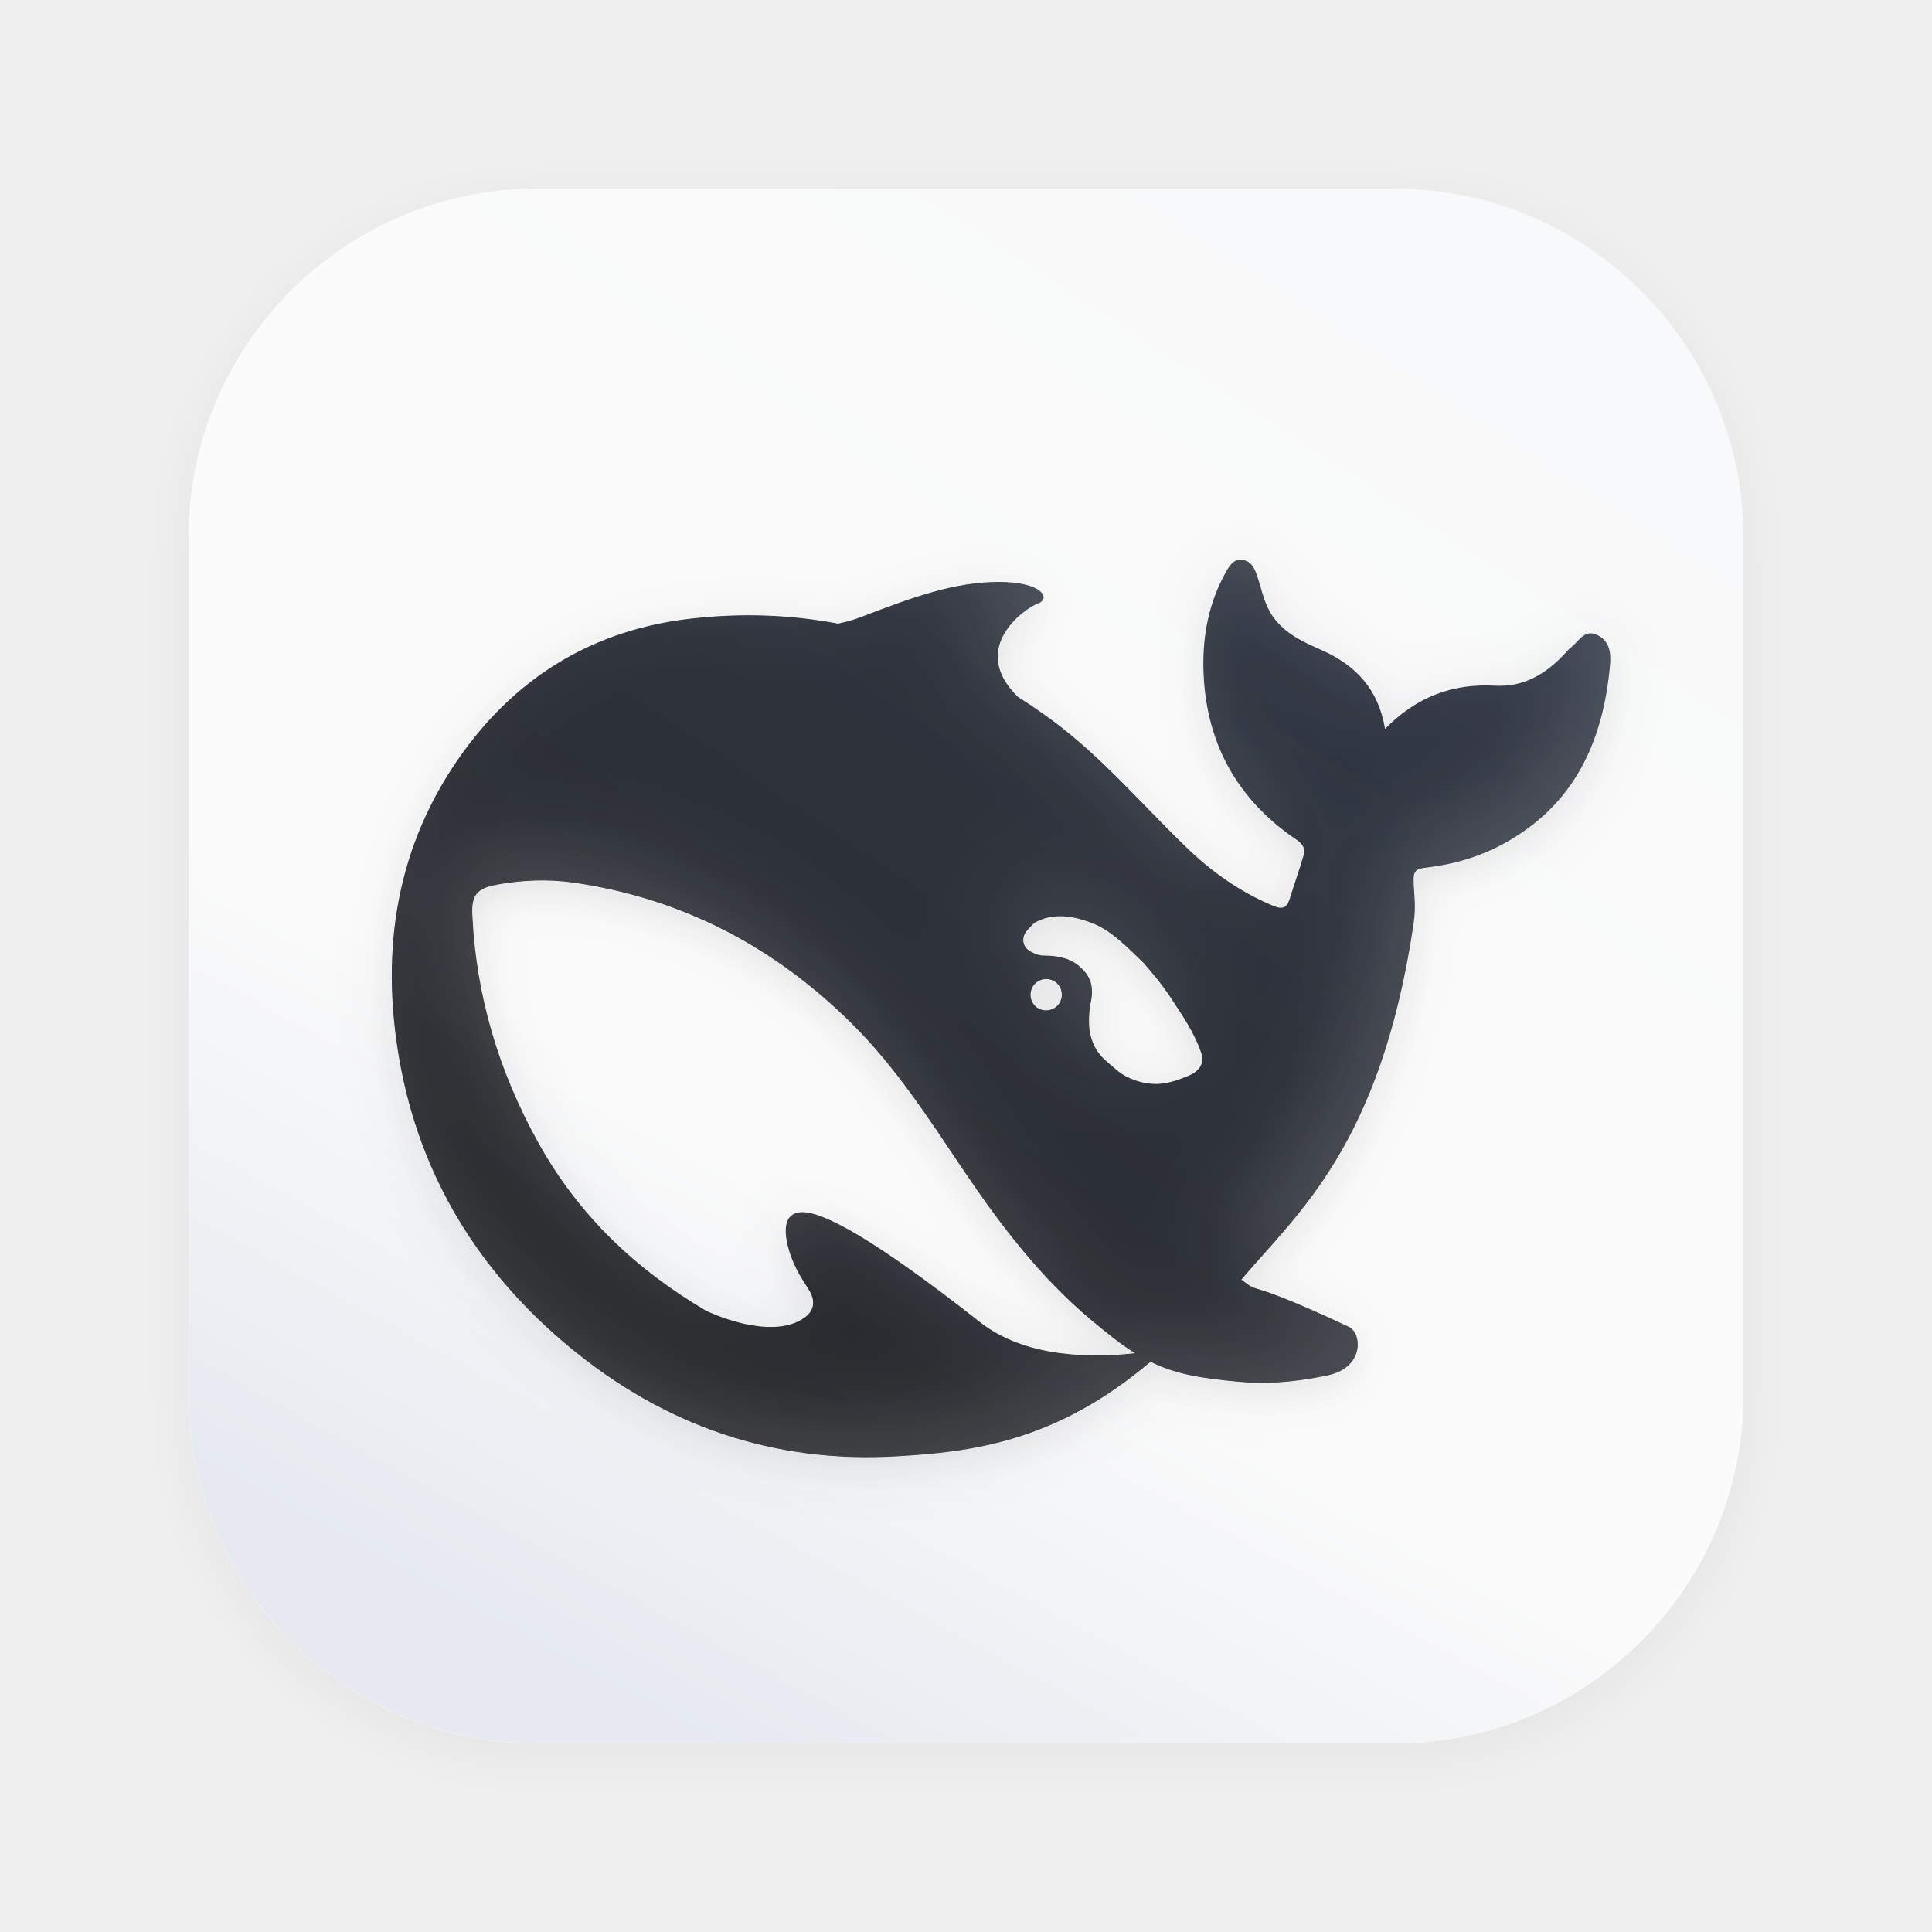
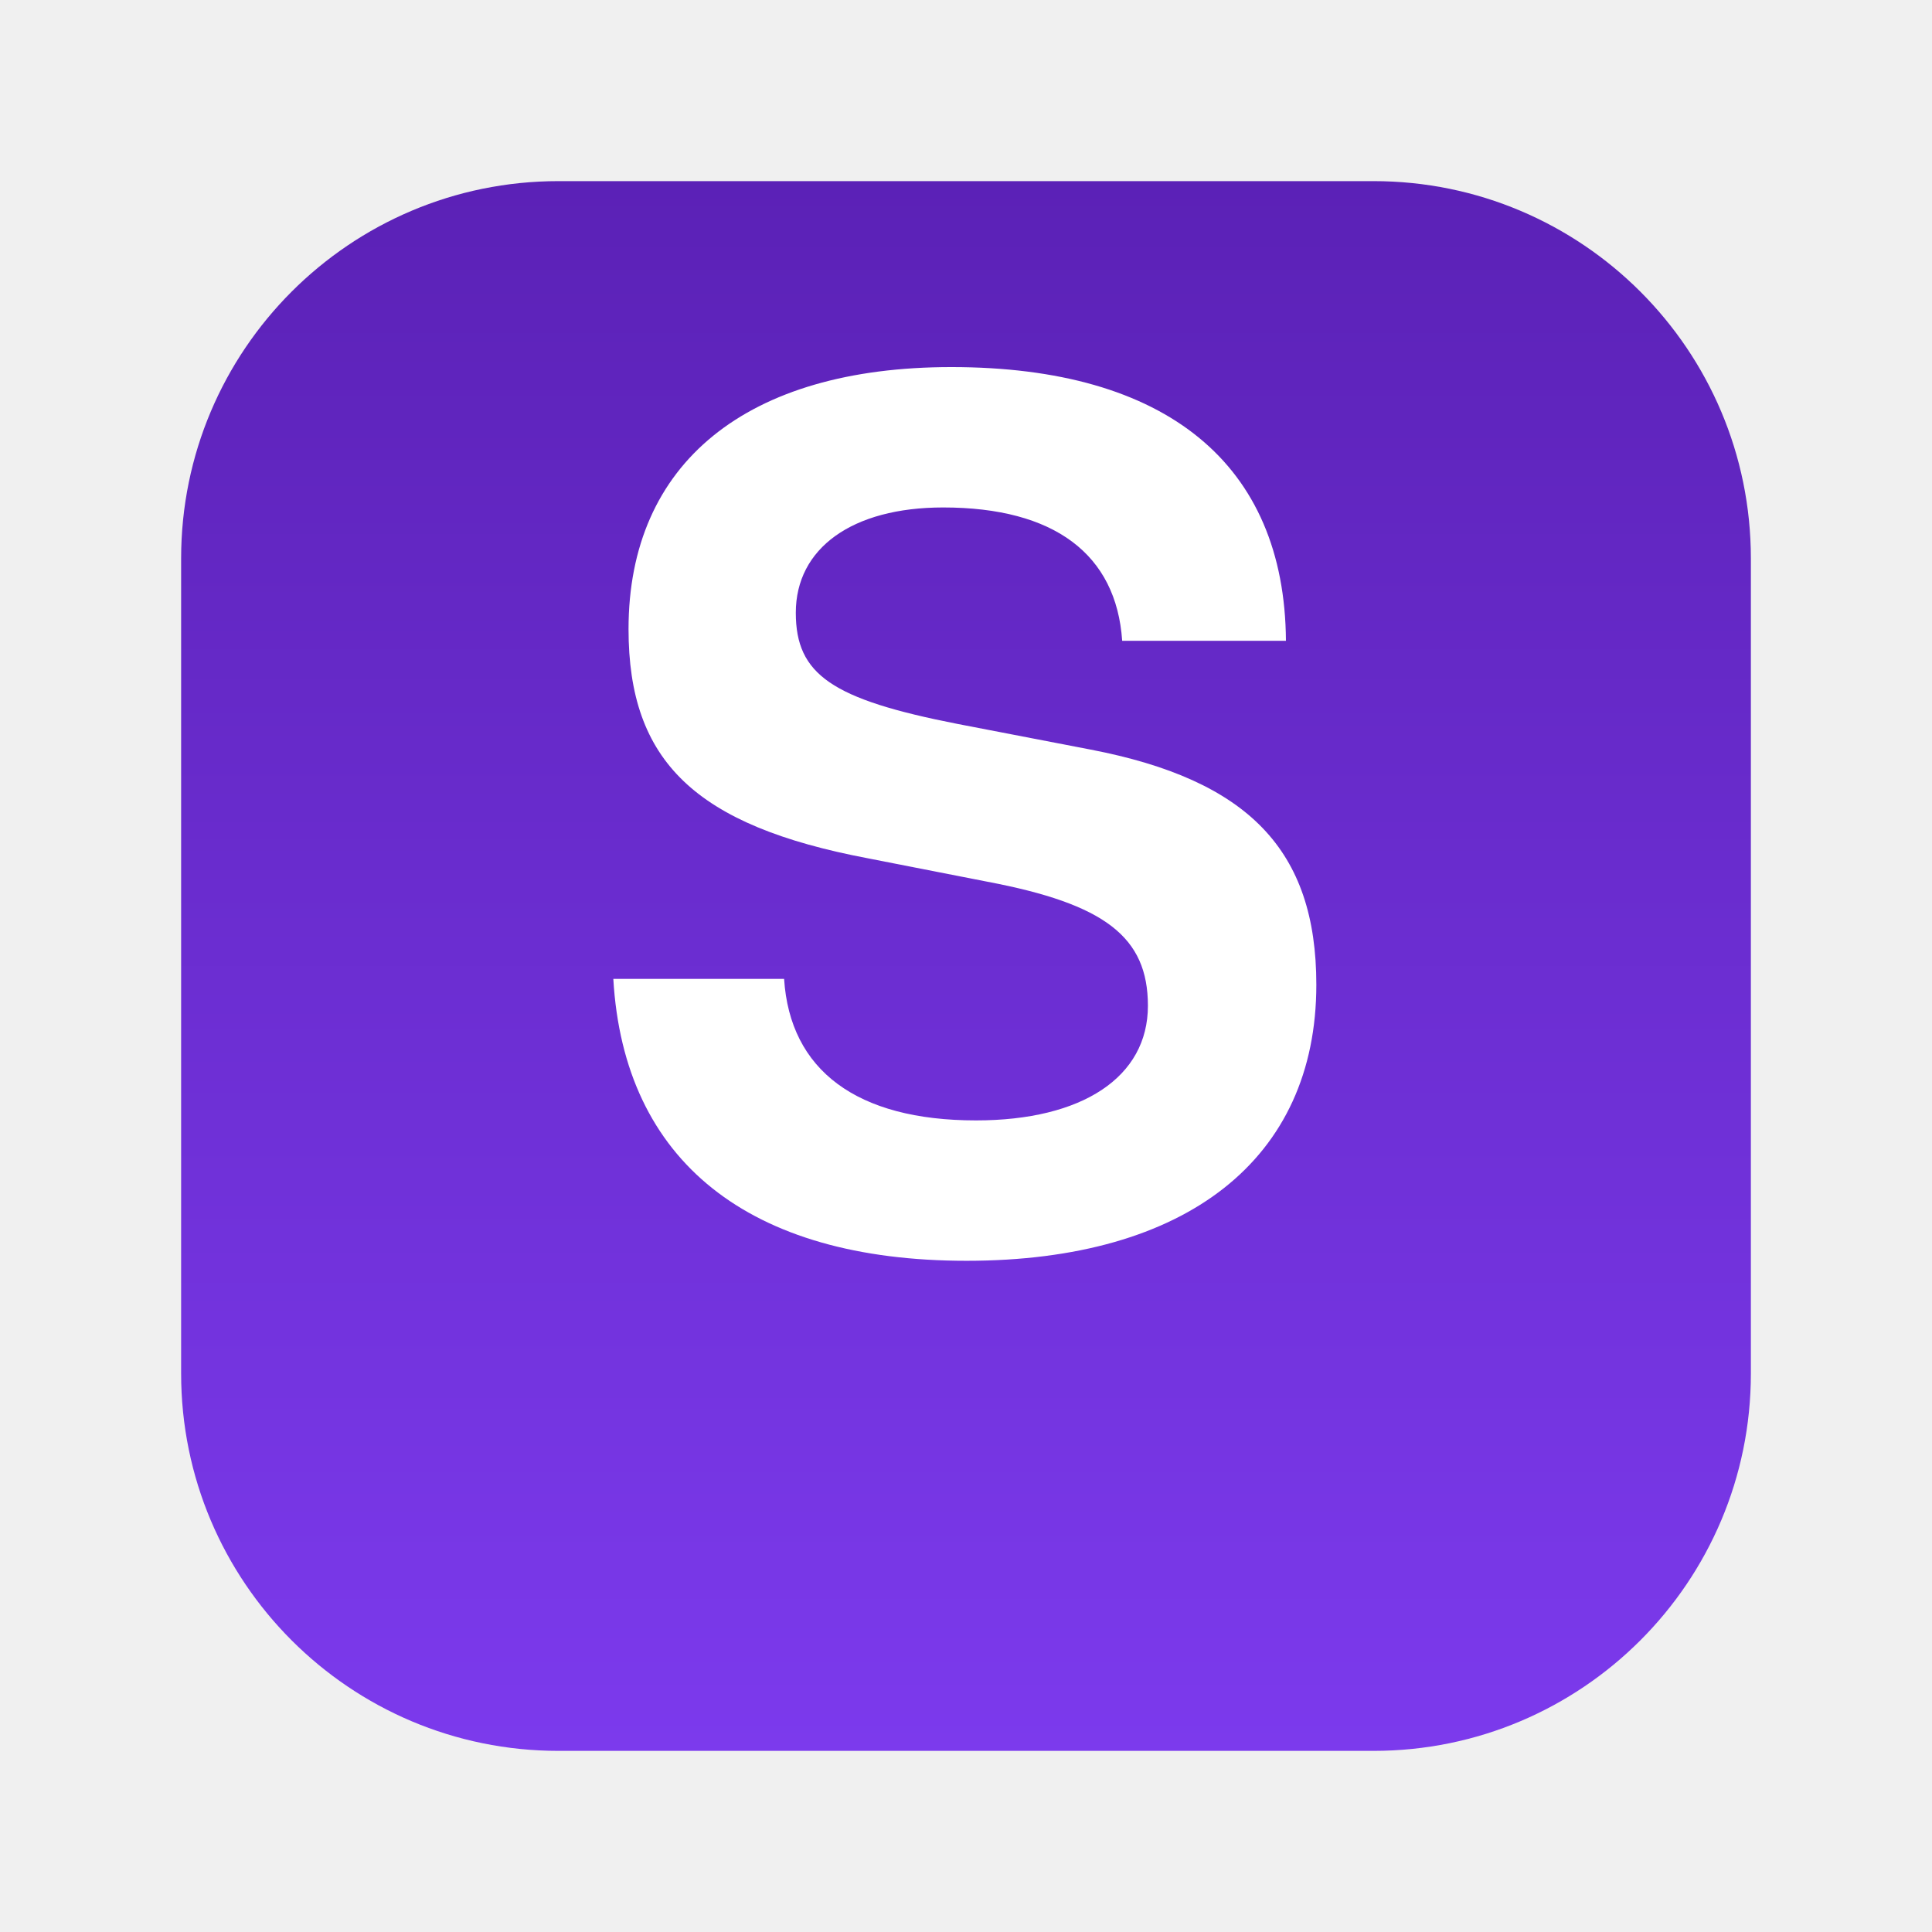
- <svg xmlns="http://www.w3.org/2000/svg" width="1024" height="1024" viewBox="0 0 1024 1024" fill="none">
-   <g transform="translate(100 100) scale(0.8046875) translate(-40 -32)">
-     <g filter="url(#filter0_d_1637_371)">
-       <rect rx="230" width="1024" height="1024" transform="translate(40 32)" fill="#FBFBFB" />
-       <rect rx="230" width="1024" height="1024" transform="translate(40 32)" fill="url(#paint0_linear_1637_371)" fill-opacity="0.4" />
-       <rect rx="230" width="1024" height="1024" transform="translate(40 32)" fill="url(#paint1_linear_1637_371)" fill-opacity="0.8" />
-       <g filter="url(#filter1_ddi_1637_371)">
-         <path d="M968.002 326.025C959.5 321.85 955.842 329.804 950.865 333.835C949.162 335.143 947.722 336.834 946.283 338.393C933.859 351.673 919.336 360.407 900.376 359.363C872.649 357.804 848.963 366.525 828.035 387.759C823.586 361.583 808.812 345.951 786.313 335.936C774.536 330.729 762.64 325.51 754.401 314.186C748.645 306.112 747.074 297.127 744.195 288.274C742.36 282.936 740.538 277.465 734.385 276.554C727.718 275.51 725.103 281.112 722.476 285.803C712.006 304.95 707.952 326.039 708.349 347.405C709.26 395.463 729.54 433.742 769.823 460.962C774.404 464.094 775.579 467.212 774.14 471.771C771.394 481.153 768.119 490.257 765.241 499.639C763.406 505.624 760.66 506.933 754.256 504.329C732.154 495.08 713.049 481.417 696.175 464.874C667.524 437.138 641.633 406.536 609.325 382.566C601.733 376.964 594.154 371.758 586.298 366.802C553.33 334.773 590.616 308.464 599.251 305.333C608.282 302.082 602.393 290.877 573.214 291.009C544.048 291.141 517.364 300.906 483.353 313.935C478.389 315.891 473.147 317.318 467.786 318.494C436.917 312.64 404.873 311.332 371.377 315.111C308.332 322.141 257.975 351.964 220.953 402.876C176.471 464.081 166.014 533.624 178.835 606.153C192.302 682.594 231.291 745.887 291.194 795.372C353.328 846.68 424.876 871.813 506.498 866.99C556.076 864.122 611.279 857.489 673.532 804.74C689.23 812.55 705.708 815.681 733.052 818.02C754.111 819.976 774.391 816.976 790.076 813.726C814.674 808.519 812.971 785.726 804.072 781.564C731.995 747.962 747.826 761.638 733.435 750.565C770.06 707.198 825.263 662.139 846.85 516.156C848.553 504.567 847.114 497.273 846.85 487.892C846.718 482.157 848.025 479.95 854.574 479.303C872.623 477.215 890.156 472.273 906.238 463.42C952.938 437.892 971.765 395.965 976.215 345.7C976.875 338.01 976.083 330.069 967.976 326.039L968.002 326.025ZM561.067 778.432C491.222 723.477 457.343 705.374 443.347 706.154C430.263 706.933 432.626 721.918 435.505 731.682C438.515 741.315 442.436 747.962 447.929 756.418C451.718 762.021 454.346 770.345 444.14 776.609C421.641 790.549 382.533 771.918 380.698 771.006C335.174 744.182 297.109 708.757 270.293 660.316C244.389 613.698 229.35 563.685 226.868 510.302C226.208 497.406 230.01 492.847 242.831 490.508C259.704 487.376 277.106 486.729 293.98 489.2C365.264 499.625 425.959 531.523 476.844 582.052C505.878 610.831 527.861 645.213 550.491 678.815C574.561 714.492 600.452 748.49 633.42 776.358C645.066 786.122 654.348 793.548 663.247 799.019C636.431 802.018 591.698 802.666 561.08 778.445L561.067 778.432ZM594.55 562.905C594.55 557.171 599.132 552.625 604.888 552.625C606.195 552.625 607.371 552.876 608.414 553.273C609.853 553.801 611.16 554.581 612.203 555.744C614.038 557.567 615.081 560.17 615.081 562.905C615.081 568.64 610.5 573.185 604.743 573.185C598.987 573.185 594.537 568.627 594.537 562.905H594.55ZM698.539 616.301C691.871 619.037 685.19 621.375 678.787 621.64C668.845 622.155 657.992 618.125 652.103 613.17C642.953 605.479 636.404 601.185 633.658 587.773C632.483 582.039 633.13 573.185 634.186 568.111C636.536 557.171 633.922 550.141 626.212 543.759C619.927 538.553 611.952 537.112 603.185 537.112C599.911 537.112 596.914 535.685 594.682 534.509C591.025 532.686 588.015 528.127 590.893 522.525C591.804 520.701 596.254 516.275 597.297 515.495C609.206 508.716 622.937 510.936 635.625 516.01C647.403 520.833 656.288 529.686 669.109 542.186C682.193 557.289 684.543 561.465 692.003 572.789C697.892 581.642 703.252 590.759 706.909 601.185C709.128 607.699 706.249 613.038 698.539 616.288V616.301Z" fill="url(#paint2_linear_1637_371)" fill-opacity="0.9" />
-       </g>
-     </g>
-   </g>
+ <svg xmlns="http://www.w3.org/2000/svg" viewBox="0 0 1024 1024" width="1024" height="1024">
  <defs>
-     <filter id="filter0_d_1637_371" x="-8" y="-16" width="1120" height="1120" filterUnits="userSpaceOnUse" color-interpolation-filters="sRGB">
-       <feFlood flood-opacity="0" result="BackgroundImageFix" />
-       <feColorMatrix in="SourceAlpha" type="matrix" values="0 0 0 0 0 0 0 0 0 0 0 0 0 0 0 0 0 0 127 0" result="hardAlpha" />
-       <feOffset dy="8" />
-       <feGaussianBlur stdDeviation="20" />
-       <feComposite in2="hardAlpha" operator="out" />
-       <feColorMatrix type="matrix" values="0 0 0 0 0 0 0 0 0 0 0 0 0 0 0 0 0 0 0.05 0" />
-       <feBlend mode="normal" in2="BackgroundImageFix" result="effect1_dropShadow_1637_371" />
-       <feBlend mode="normal" in="BackgroundImageFix" in2="effect1_dropShadow_1637_371" result="BackgroundImageFix" />
-       <feBlend mode="normal" in="SourceGraphic" in2="BackgroundImageFix" result="shape" />
-     </filter>
-     <filter id="filter1_ddi_1637_371" x="133.744" y="240.427" width="882.652" height="671.147" filterUnits="userSpaceOnUse" color-interpolation-filters="sRGB">
-       <feFlood flood-opacity="0" result="BackgroundImageFix" />
-       <feColorMatrix in="SourceAlpha" type="matrix" values="0 0 0 0 0 0 0 0 0 0 0 0 0 0 0 0 0 0 127 0" result="hardAlpha" />
-       <feOffset dy="4" />
-       <feGaussianBlur stdDeviation="20" />
-       <feComposite in2="hardAlpha" operator="out" />
-       <feColorMatrix type="matrix" values="0 0 0 0 0.176 0 0 0 0 0.192 0 0 0 0 0.231 0 0 0 0.08 0" />
-       <feBlend mode="normal" in2="BackgroundImageFix" result="effect1_dropShadow_1637_371" />
-       <feColorMatrix in="SourceAlpha" type="matrix" values="0 0 0 0 0 0 0 0 0 0 0 0 0 0 0 0 0 0 127 0" result="hardAlpha" />
-       <feOffset dy="8" />
-       <feGaussianBlur stdDeviation="8" />
-       <feComposite in2="hardAlpha" operator="out" />
-       <feColorMatrix type="matrix" values="0 0 0 0 0.173 0 0 0 0 0.188 0 0 0 0 0.224 0 0 0 0.04 0" />
-       <feBlend mode="normal" in2="effect1_dropShadow_1637_371" result="effect2_dropShadow_1637_371" />
-       <feBlend mode="normal" in="SourceGraphic" in2="BackgroundImageFix" result="shape" />
-       <feColorMatrix in="SourceAlpha" type="matrix" values="0 0 0 0 0 0 0 0 0 0 0 0 0 0 0 0 0 0 127 0" result="hardAlpha" />
-       <feOffset dx="-16" dy="-20" />
-       <feGaussianBlur stdDeviation="30" />
-       <feComposite in2="hardAlpha" operator="arithmetic" k2="-1" k3="1" />
-       <feColorMatrix type="matrix" values="0 0 0 0 1 0 0 0 0 1 0 0 0 0 1 0 0 0 0.15 0" />
-       <feBlend mode="normal" in2="shape" result="effect3_innerShadow_1637_371" />
-       <feBlend mode="normal" in="effect3_innerShadow_1637_371" in2="effect2_dropShadow_1637_371" result="effect3_innerShadow_1637_371" />
-     </filter>
-     <linearGradient id="paint0_linear_1637_371" x1="973.58" y1="1.59609e-05" x2="378.123" y2="917.86" gradientUnits="userSpaceOnUse">
-       <stop offset="0.142" stop-color="#D4DBE9" />
-       <stop offset="0.486" stop-color="#FBFBFB" />
-     </linearGradient>
-     <linearGradient id="paint1_linear_1637_371" x1="603.371" y1="445.063" x2="239.356" y2="1111.41" gradientUnits="userSpaceOnUse">
-       <stop offset="0.363" stop-color="#FBFBFB" />
-       <stop offset="0.83" stop-color="#E1E6EE" />
-     </linearGradient>
-     <linearGradient id="paint2_linear_1637_371" x1="849.855" y1="39.085" x2="331.636" y2="802.645" gradientUnits="userSpaceOnUse">
-       <stop offset="0.086" stop-color="#1C2434" />
-       <stop offset="1" stop-color="#0F1115" />
+     <linearGradient id="sq" x1="0" y1="0" x2="0" y2="1">
+       <stop offset="0" stop-color="#5B21B6" />
+       <stop offset="1" stop-color="#7C3AED" />
    </linearGradient>
  </defs>
+   <rect x="96" y="96" width="832" height="832" rx="200" ry="200" fill="url(#sq)" />
+   <text x="512" y="512" font-family="Segoe UI, Helvetica, Arial, sans-serif" font-size="620" font-weight="700" fill="#ffffff" text-anchor="middle" dominant-baseline="central">S</text>
</svg>
